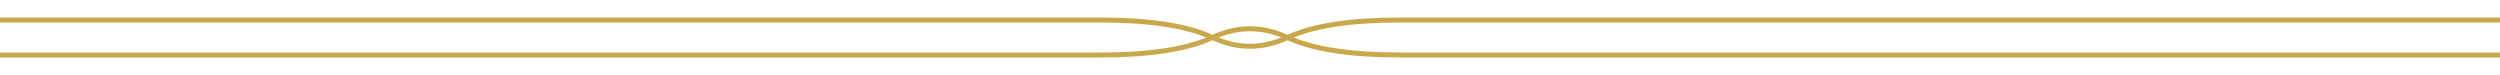
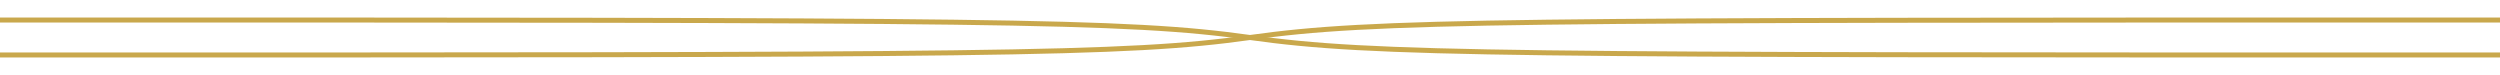
<svg xmlns="http://www.w3.org/2000/svg" viewBox="0 0 1000 30" preserveAspectRatio="none">
-   <path d="M0,8 L440,8 Q470,8 485,15 Q500,22 515,15 Q530,8 560,8 L1000,8" fill="none" stroke="#c9a84c" stroke-width="2" stroke-linejoin="round" />
-   <path d="M0,22 L440,22 Q470,22 485,15 Q500,8 515,15 Q530,22 560,22 L1000,22" fill="none" stroke="#c9a84c" stroke-width="2" stroke-linejoin="round" />
+   <path d="M0,8 C400,8 450,8 500,15 C550,22 600,22 1000,22" fill="none" stroke="#c9a84c" stroke-width="2" />
+   <path d="M0,22 C400,22 450,22 500,15 C550,8 600,8 1000,8" fill="none" stroke="#c9a84c" stroke-width="2" />
</svg>
